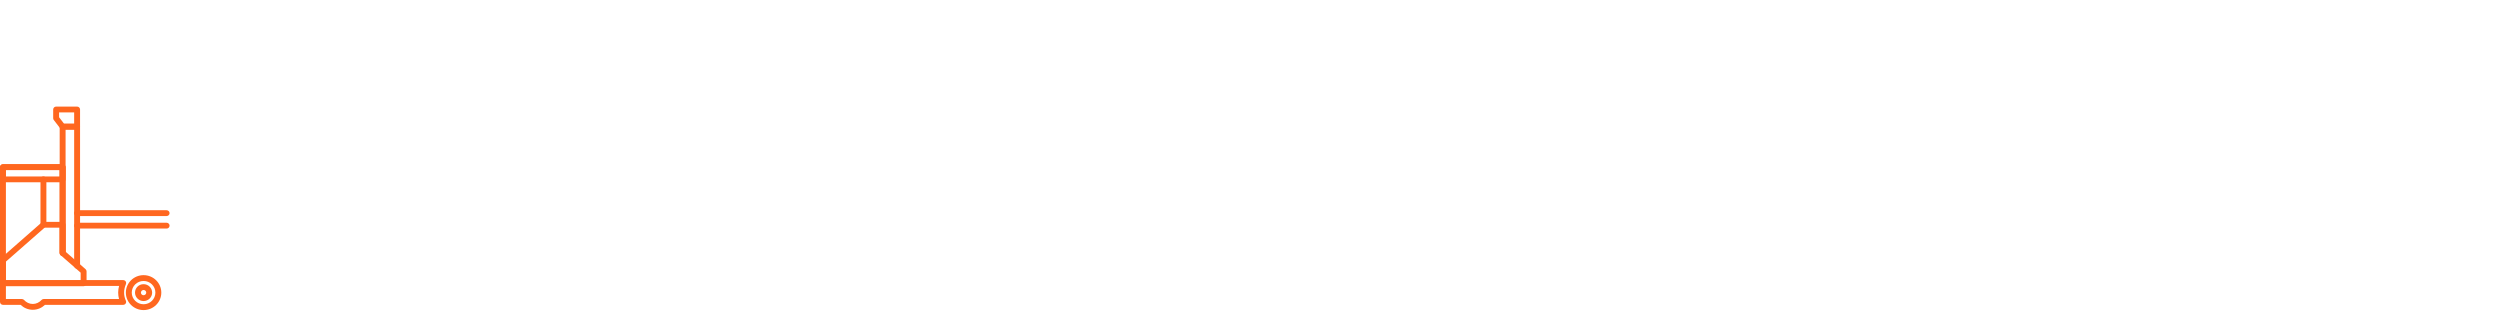
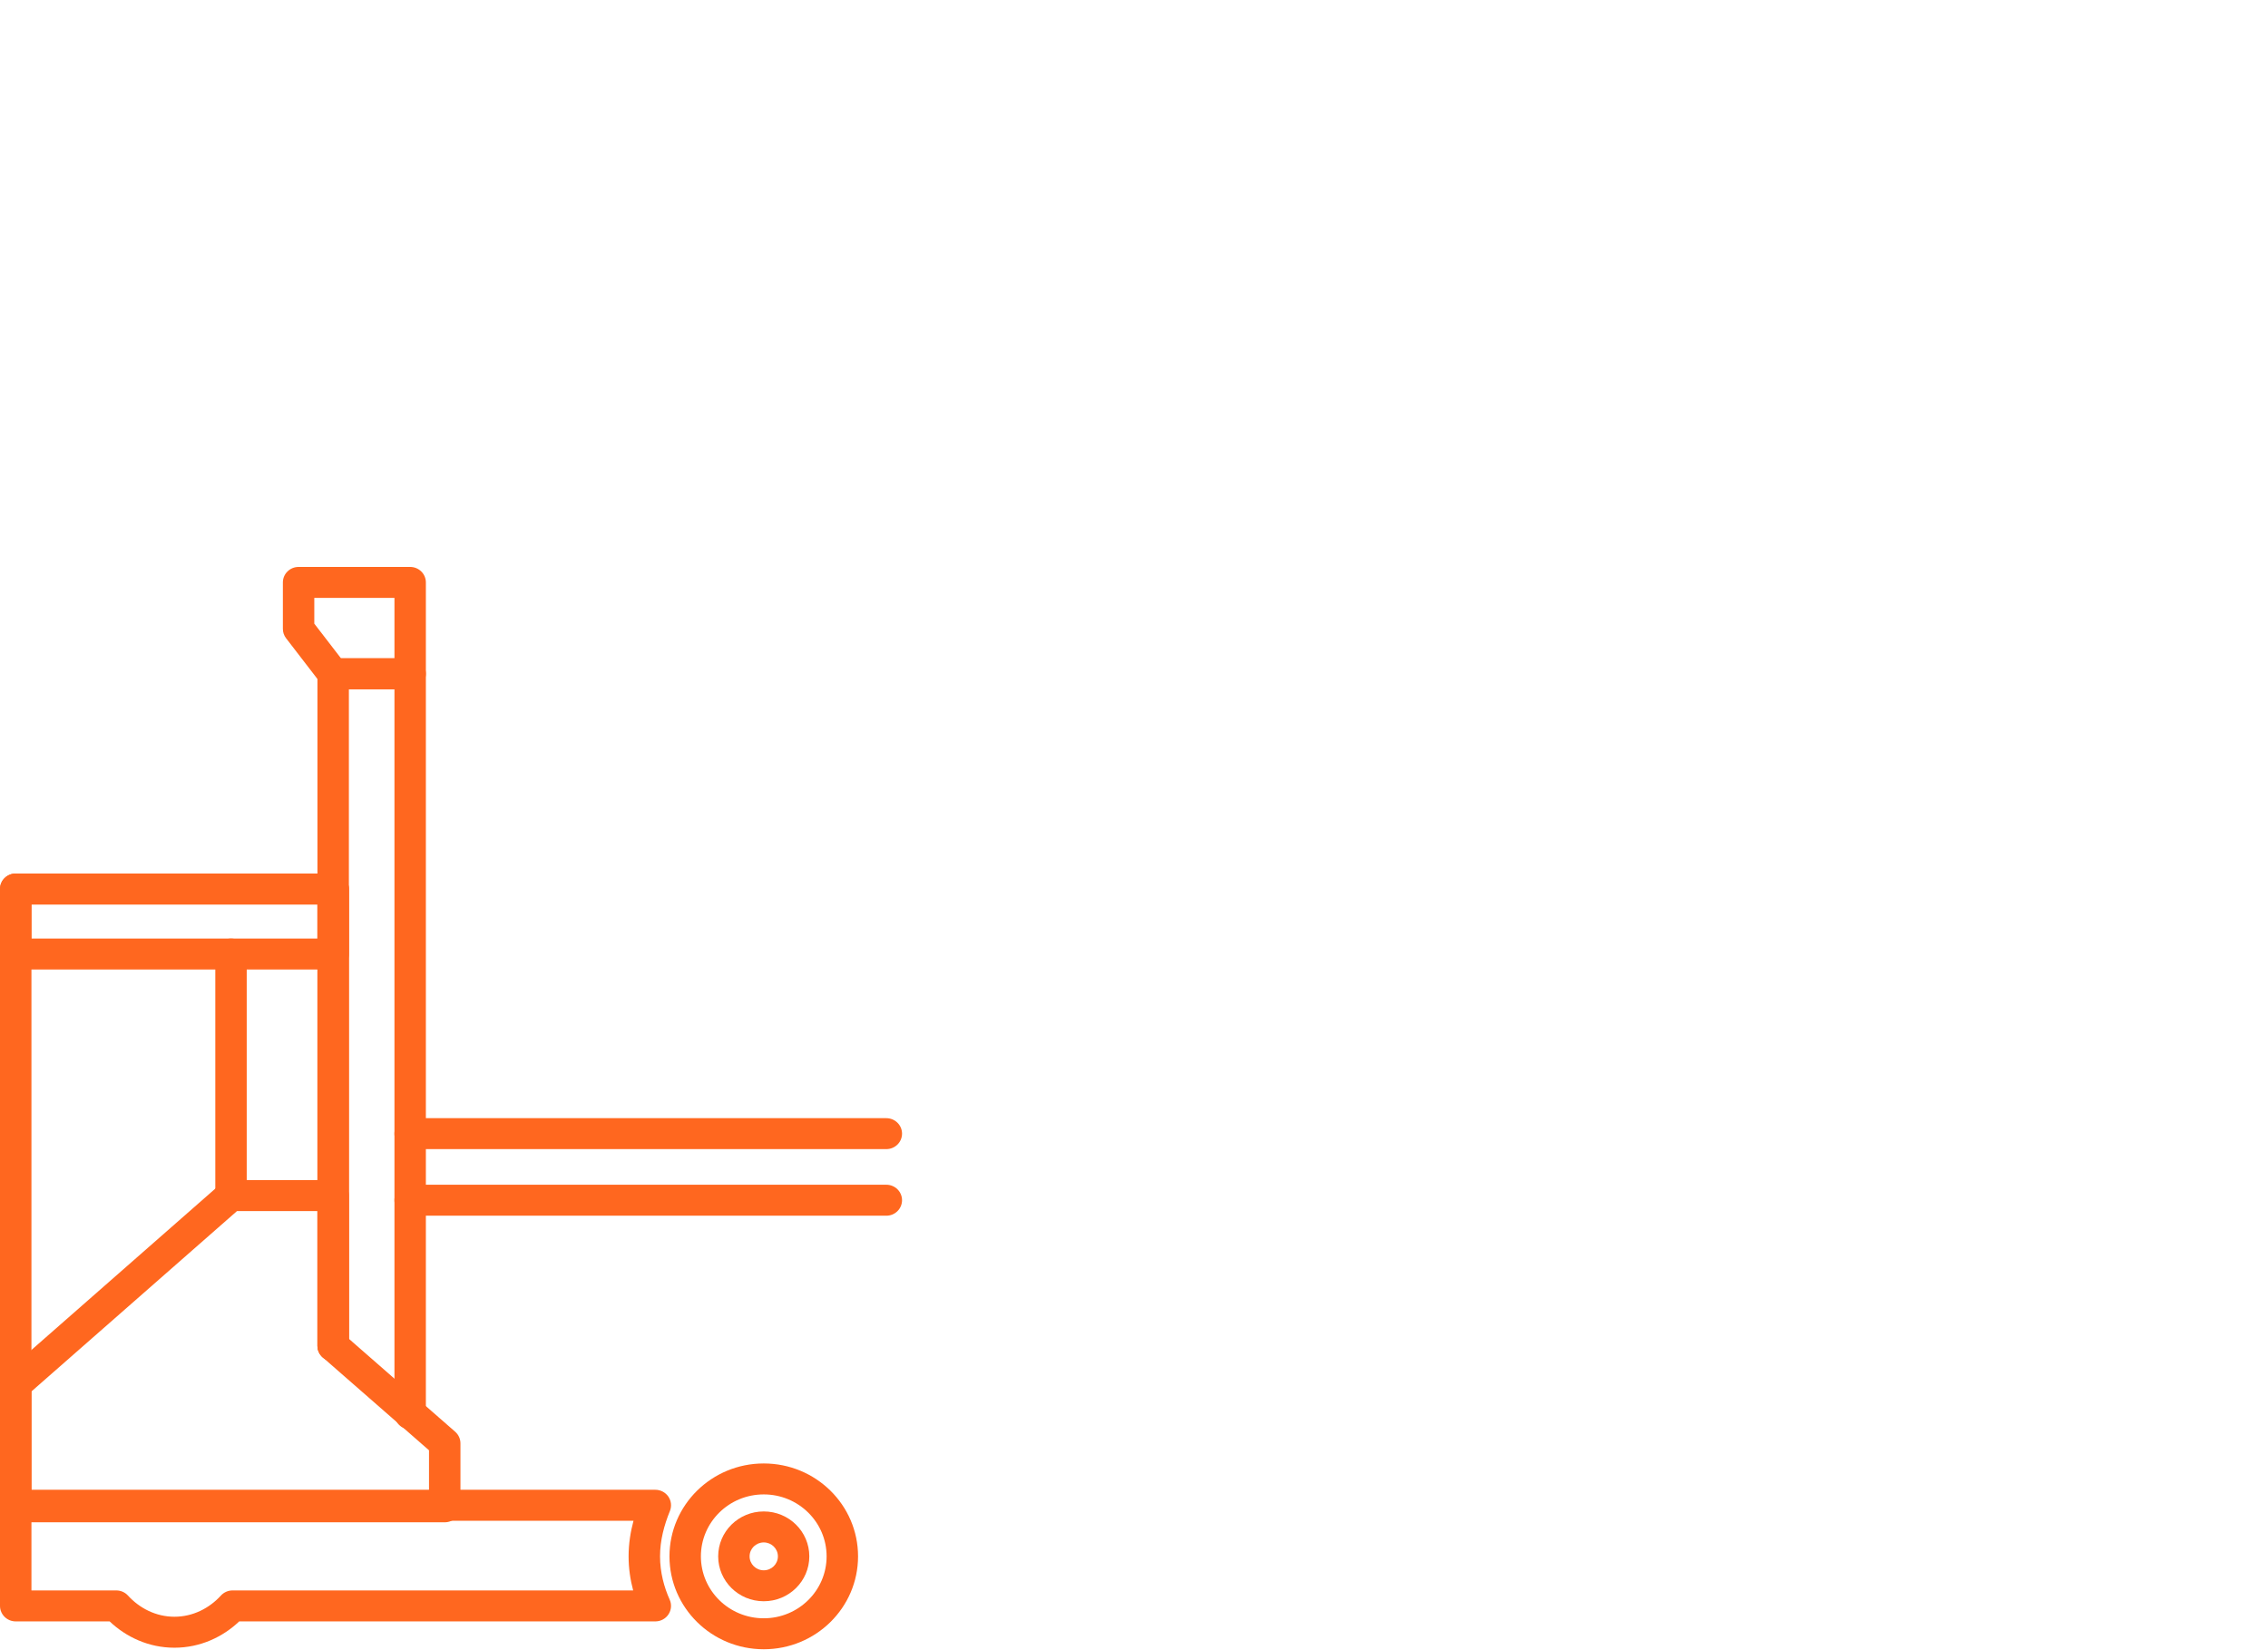
- <svg xmlns="http://www.w3.org/2000/svg" width="516" height="64" viewBox="0 0 516 64" fill="none">
+ <svg xmlns="http://www.w3.org/2000/svg" width="88" height="64" viewBox="0 0 88 64" fill="none">
  <path fill-rule="evenodd" clip-rule="evenodd" d="M0 34.498C0 34.166 0.273 33.897 0.61 33.897H12.927C13.264 33.897 13.537 34.166 13.537 34.498V52.223C13.537 52.555 13.264 52.824 12.927 52.824C12.59 52.824 12.317 52.555 12.317 52.223V35.099H1.22V58.472C1.22 58.804 0.947 59.073 0.61 59.073C0.273 59.073 0 58.804 0 58.472V34.498Z" fill="#FF671F" />
  <path fill-rule="evenodd" clip-rule="evenodd" d="M12.317 26.146C12.317 25.814 12.59 25.545 12.927 25.545H15.915C16.251 25.545 16.524 25.814 16.524 26.146V54.867C16.524 55.199 16.251 55.468 15.915 55.468C15.578 55.468 15.305 55.199 15.305 54.867V26.747H13.537L13.537 52.223C13.537 52.555 13.264 52.824 12.927 52.824C12.59 52.824 12.317 52.555 12.317 52.223L12.317 26.146Z" fill="#FF671F" />
  <path fill-rule="evenodd" clip-rule="evenodd" d="M10.976 22.601C10.976 22.269 11.249 22 11.585 22H15.915C16.251 22 16.524 22.269 16.524 22.601L16.524 26.146C16.524 26.478 16.251 26.747 15.915 26.747H12.927C12.736 26.747 12.556 26.659 12.441 26.509L11.1 24.767C11.019 24.662 10.976 24.535 10.976 24.403V22.601ZM12.195 23.202V24.201L13.23 25.545H15.305V23.202H12.195Z" fill="#FF671F" />
  <path fill-rule="evenodd" clip-rule="evenodd" d="M0 34.498C0 34.166 0.273 33.897 0.61 33.897H12.927C13.264 33.897 13.537 34.166 13.537 34.498V37.022C13.537 37.353 13.264 37.622 12.927 37.622H0.61C0.273 37.622 0 37.353 0 37.022V34.498ZM1.22 35.099V36.421H12.317V35.099H1.22Z" fill="#FF671F" />
  <path fill-rule="evenodd" clip-rule="evenodd" d="M29.634 57.991C28.287 57.991 27.195 59.068 27.195 60.395C27.195 61.722 28.287 62.798 29.634 62.798C30.981 62.798 32.073 61.722 32.073 60.395C32.073 59.068 30.981 57.991 29.634 57.991ZM25.976 60.395C25.976 58.404 27.614 56.79 29.634 56.79C31.655 56.79 33.293 58.404 33.293 60.395C33.293 62.386 31.655 64 29.634 64C27.614 64 25.976 62.386 25.976 60.395Z" fill="#FF671F" />
  <path fill-rule="evenodd" clip-rule="evenodd" d="M29.634 59.854C29.331 59.854 29.085 60.096 29.085 60.395C29.085 60.694 29.331 60.936 29.634 60.936C29.937 60.936 30.183 60.694 30.183 60.395C30.183 60.096 29.937 59.854 29.634 59.854ZM27.866 60.395C27.866 59.432 28.657 58.652 29.634 58.652C30.611 58.652 31.402 59.432 31.402 60.395C31.402 61.357 30.611 62.137 29.634 62.137C28.657 62.137 27.866 61.357 27.866 60.395Z" fill="#FF671F" />
  <path fill-rule="evenodd" clip-rule="evenodd" d="M0 58.412C0 58.08 0.273 57.811 0.61 57.811H25.427C25.629 57.811 25.818 57.91 25.932 58.075C26.045 58.24 26.068 58.45 25.993 58.635C25.767 59.192 25.61 59.775 25.61 60.395C25.61 61.017 25.768 61.594 25.984 62.074C26.068 62.259 26.05 62.474 25.938 62.645C25.826 62.816 25.633 62.919 25.427 62.919H9.282C8.646 63.522 7.773 63.94 6.768 63.94C5.763 63.94 4.89 63.522 4.254 62.919H0.61C0.273 62.919 0 62.649 0 62.318V58.412ZM1.22 59.013V61.717H4.512C4.685 61.717 4.85 61.789 4.965 61.916C5.416 62.409 6.051 62.738 6.768 62.738C7.485 62.738 8.12 62.409 8.571 61.916C8.687 61.789 8.852 61.717 9.024 61.717H24.567C24.458 61.309 24.39 60.864 24.39 60.395C24.39 59.904 24.465 59.442 24.58 59.013H1.22Z" fill="#FF671F" />
  <path fill-rule="evenodd" clip-rule="evenodd" d="M15.305 43.991C15.305 43.66 15.578 43.391 15.915 43.391H34.39C34.727 43.391 35 43.66 35 43.991C35 44.323 34.727 44.592 34.39 44.592H15.915C15.578 44.592 15.305 44.323 15.305 43.991Z" fill="#FF671F" />
  <path fill-rule="evenodd" clip-rule="evenodd" d="M15.305 46.575C15.305 46.243 15.578 45.974 15.915 45.974H34.39C34.727 45.974 35 46.243 35 46.575C35 46.907 34.727 47.176 34.39 47.176H15.915C15.578 47.176 15.305 46.907 15.305 46.575Z" fill="#FF671F" />
  <path fill-rule="evenodd" clip-rule="evenodd" d="M8.558 45.946C8.67 45.848 8.814 45.794 8.963 45.794H12.927C13.264 45.794 13.537 46.063 13.537 46.395V51.953L17.661 55.559C17.791 55.673 17.866 55.837 17.866 56.009V58.472C17.866 58.804 17.593 59.073 17.256 59.073H0.61C0.273 59.073 0 58.804 0 58.472V53.725C0 53.554 0.074 53.391 0.204 53.277L8.558 45.946ZM9.196 46.996L1.22 53.995V57.871H16.646V56.279L12.522 52.673C12.392 52.559 12.317 52.395 12.317 52.223V46.996H9.196Z" fill="#FF671F" />
  <path fill-rule="evenodd" clip-rule="evenodd" d="M8.963 36.421C9.3 36.421 9.573 36.69 9.573 37.022V46.395C9.573 46.727 9.3 46.996 8.963 46.996C8.627 46.996 8.354 46.727 8.354 46.395V37.022C8.354 36.69 8.627 36.421 8.963 36.421Z" fill="#FF671F" />
</svg>
